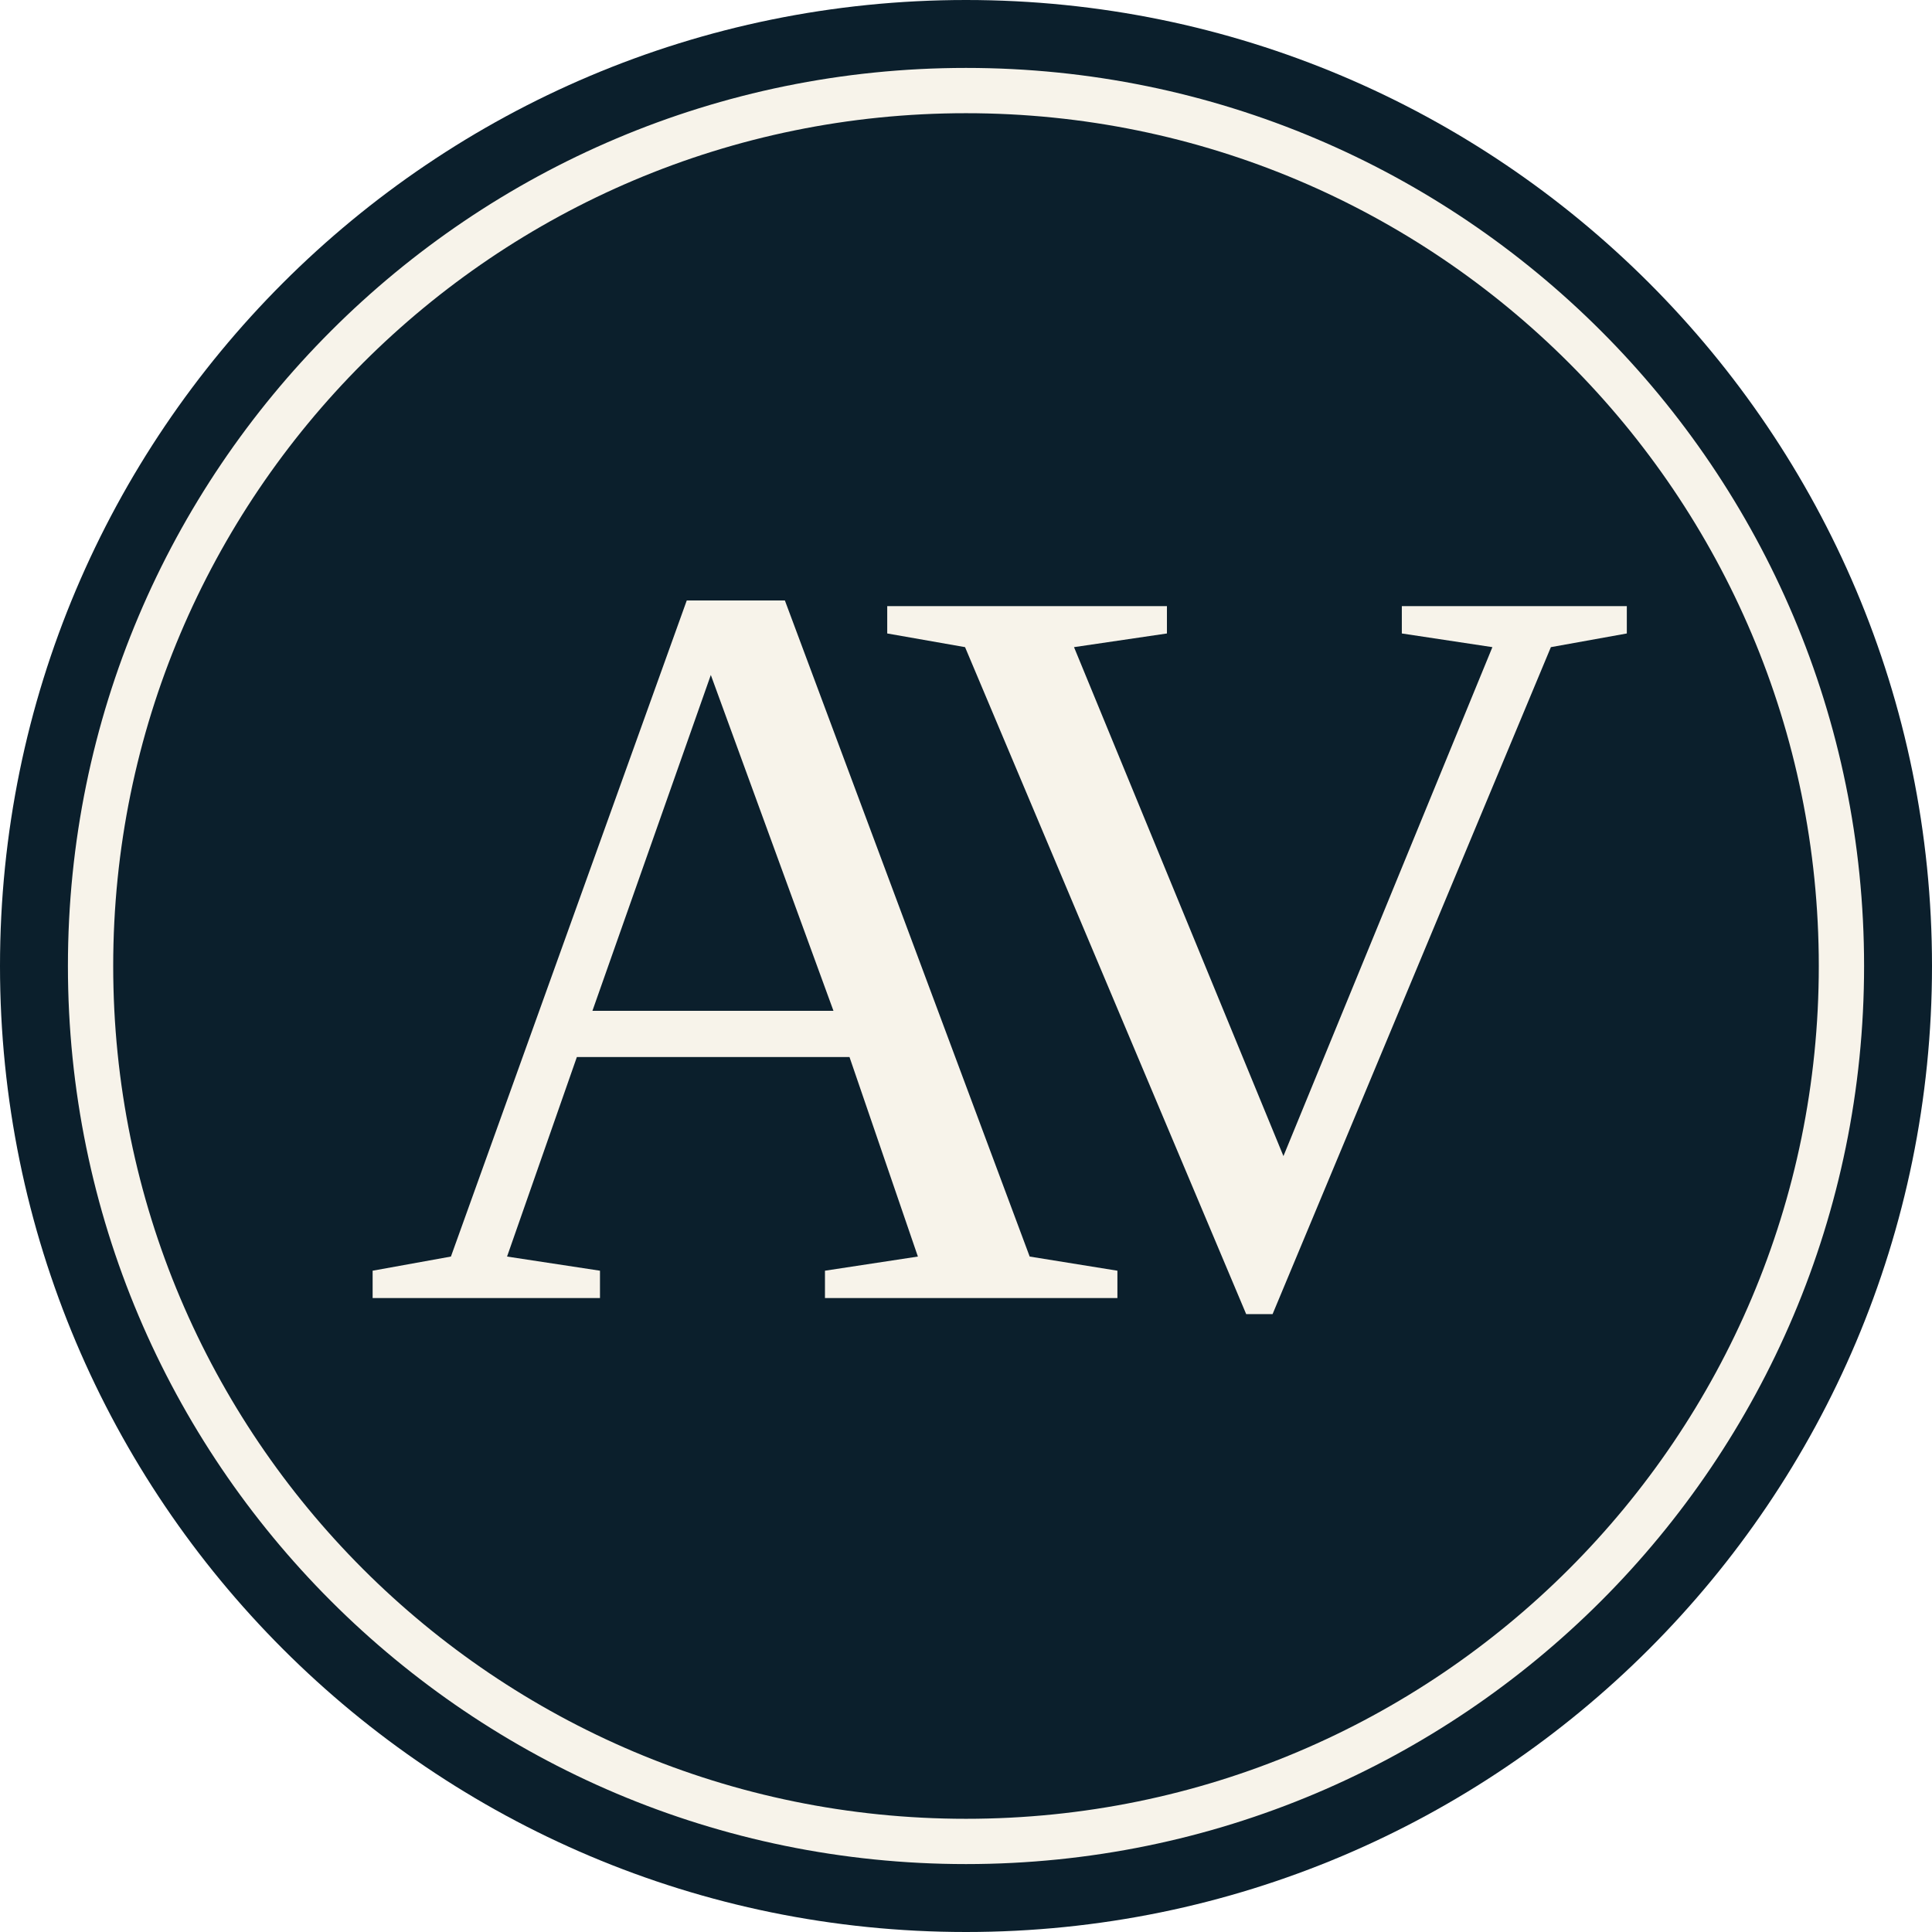
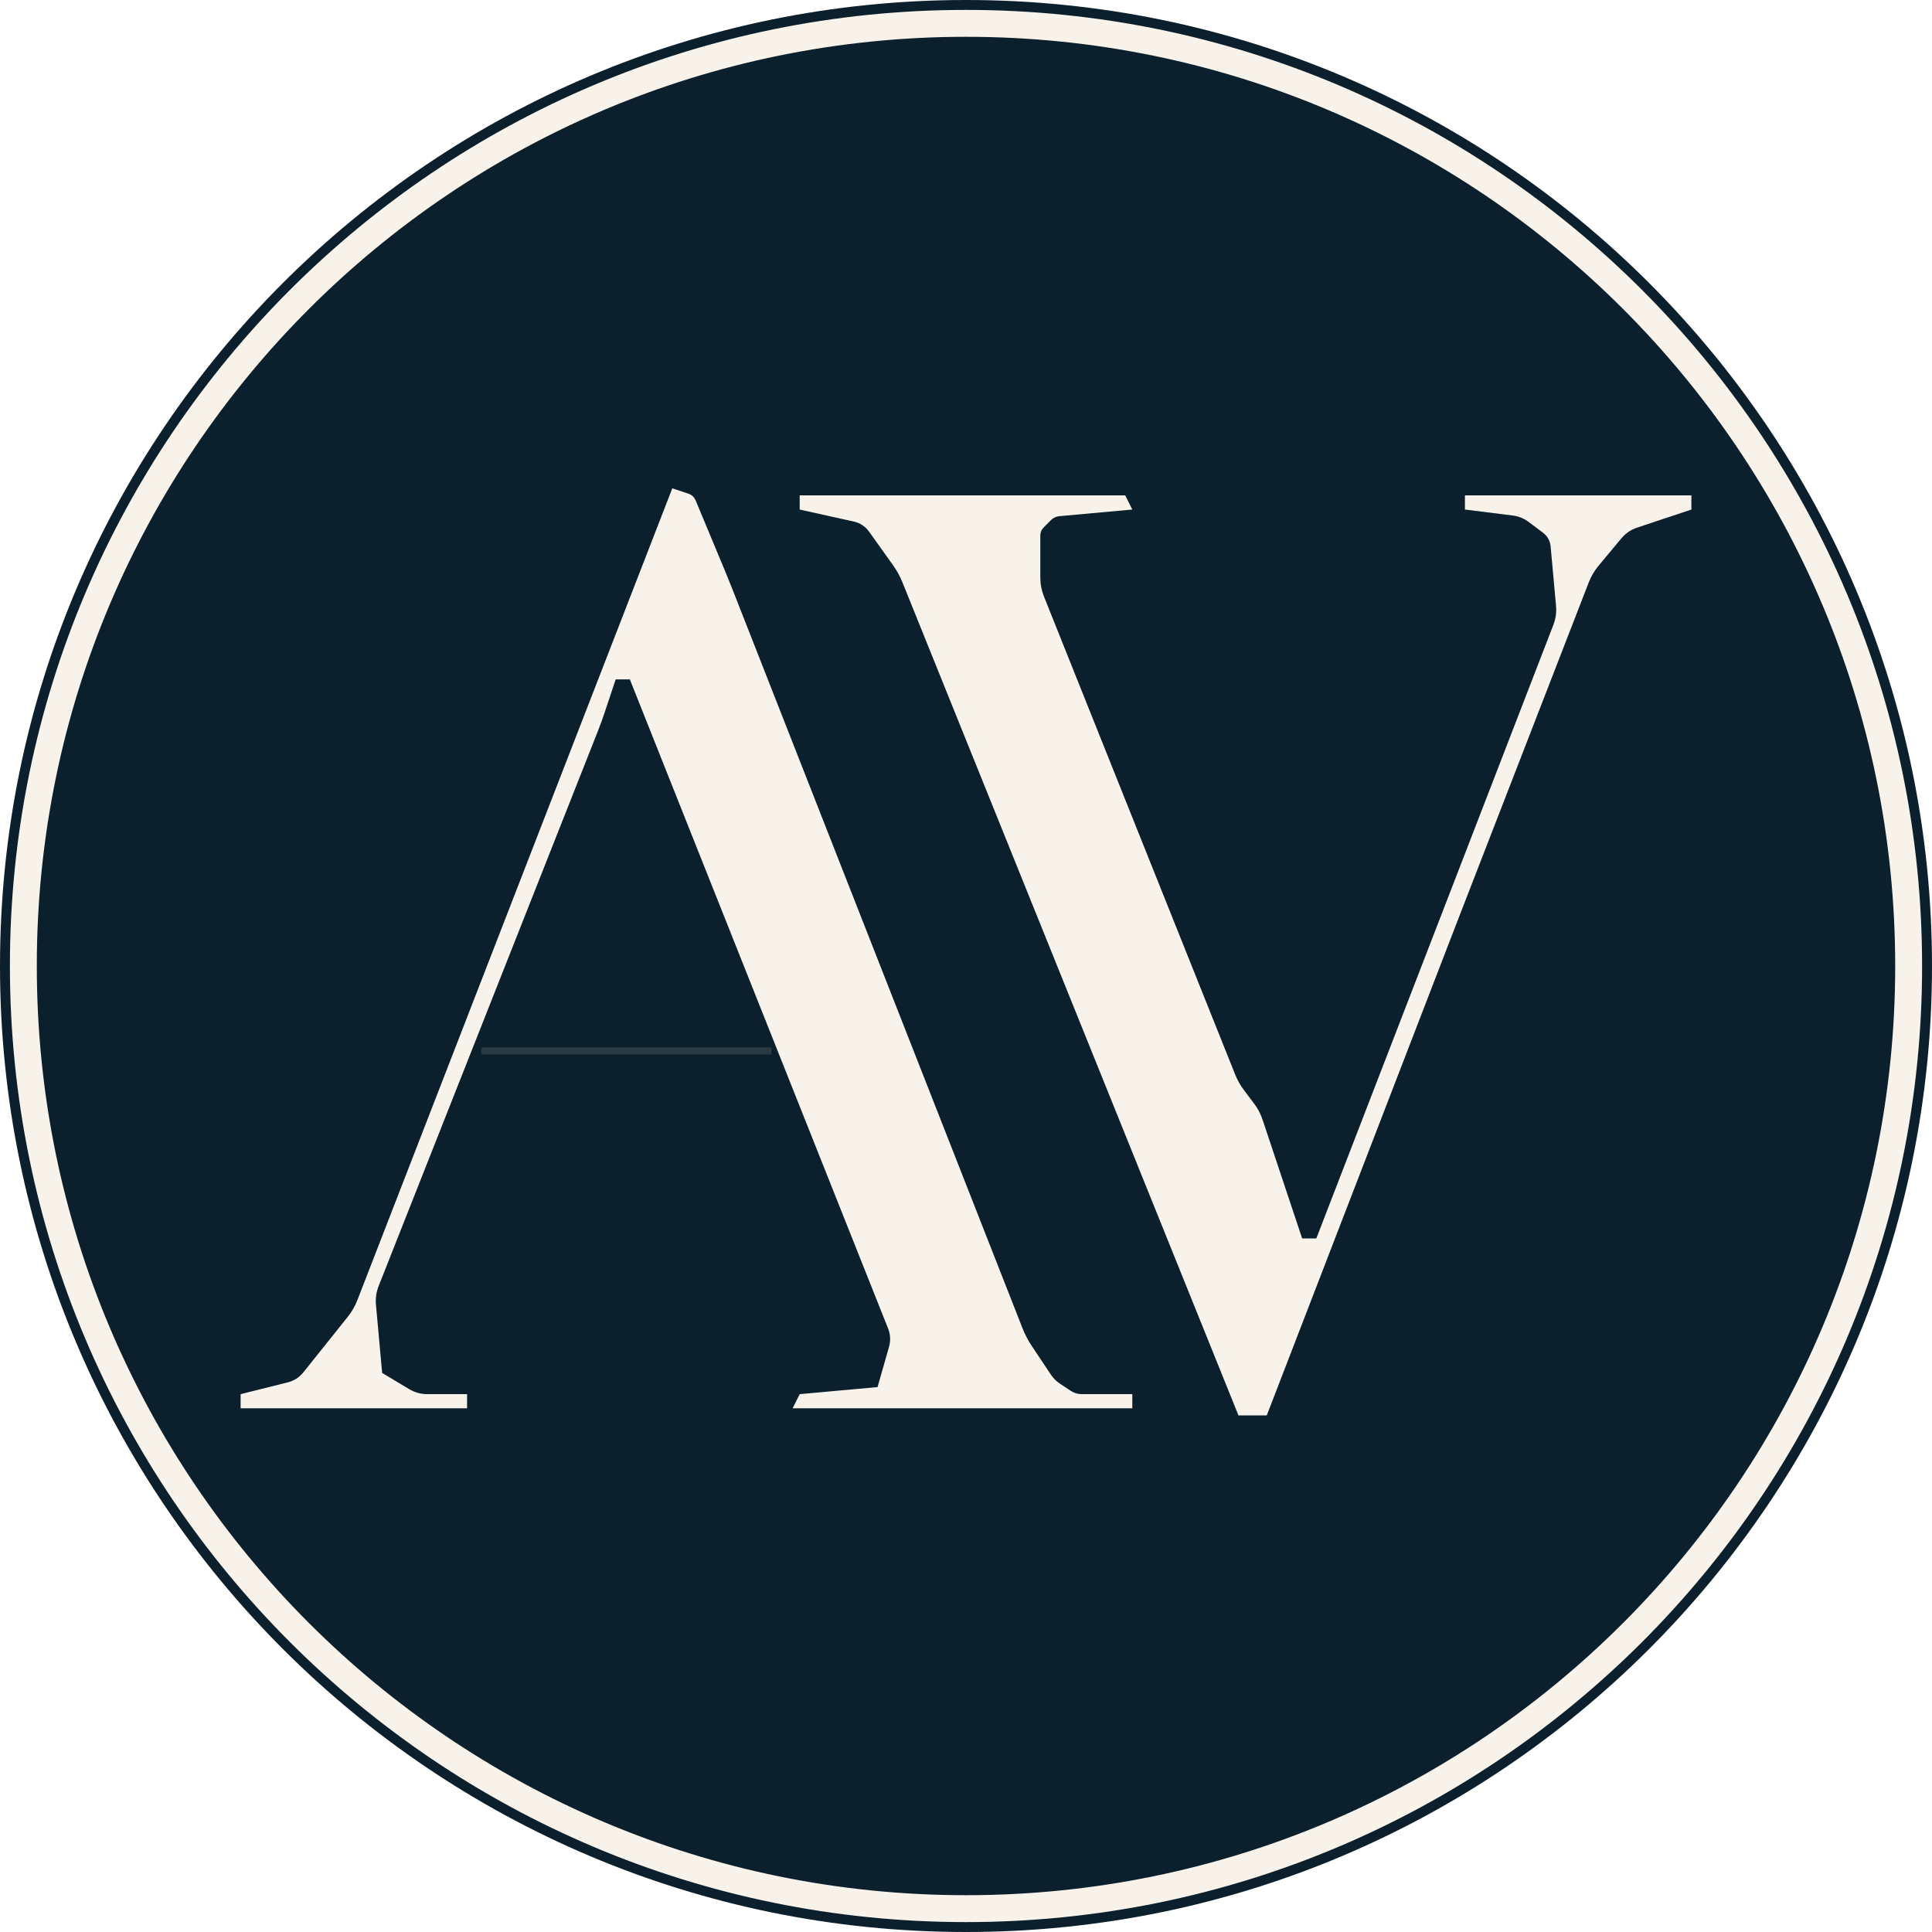
- <svg xmlns="http://www.w3.org/2000/svg" viewBox="0 0 64 64" role="img" aria-label="AV editorial monogram">
-   <rect width="64" height="64" rx="32" fill="#0b1f2c" />
-   <circle cx="32" cy="32" r="29" fill="none" stroke="#f7f3ea" stroke-width="1.5" />
-   <text x="12" y="43" fill="#f7f3ea" font-family="Baskerville, 'Times New Roman', serif" font-size="35">A</text>
-   <text x="29" y="43" fill="#f7f3ea" font-family="Baskerville, 'Times New Roman', serif" font-size="35">V</text>
+ <svg xmlns="http://www.w3.org/2000/svg" viewBox="0 0 273 273" style="color:#f7f3ea">
+   <rect width="273" height="273" rx="136.5" fill="#0b1f2c" />
+   <circle cx="136.5" cy="136.5" r="133.2" fill="none" stroke="currentColor" stroke-width="3.8" />
+   <path fill="currentColor" fill-rule="evenodd" d="M 152.480 96.700 L 152.480 96.700 Q 153 98 153.520 99.300 L 174.536 151.839 Q 175 153 175.750 154.000 L 177.250 156.000 Q 178 157 178.395 158.186 L 184.000 175.000 Q 184 175 184.000 175.000 L 186.000 175.000 Q 186 175 186.000 175.000 L 219.495 88.306 Q 220 87 219.873 85.606 L 219.113 77.245 Q 219 76 218.000 75.250 L 216.000 73.750 Q 215 73 213.760 72.845 L 207.000 72.000 Q 207 72 207.000 72.000 L 207.000 70.000 Q 207 70 207.000 70.000 L 239.000 70.000 Q 239 70 239.000 70.000 L 239.000 72.000 Q 239 72 239.000 72.000 L 231.328 74.557 Q 230 75 229.104 76.076 L 225.896 79.924 Q 225 81 224.494 82.305 L 206.506 128.695 Q 206 130 205.496 131.306 L 179.000 200.000 Q 179 200 179.000 200.000 L 175.000 200.000 Q 175 200 175.000 200.000 L 127.524 82.298 Q 127 81 126.186 79.861 L 122.814 75.139 Q 122 74 120.633 73.696 L 113.000 72.000 Q 113 72 113.000 72.000 L 113.000 70.000 Q 113 70 113.000 70.000 L 159.000 70.000 Q 159 70 159.000 70.000 L 160.000 72.000 Q 160 72 160.000 72.000 L 149.704 72.936 Q 149 73 148.500 73.500 L 147.500 74.500 Q 147 75 147.000 75.707 L 147.000 81.600 Q 147 83 147.520 84.300 Z M 85.443 100.672 L 85.443 100.672 Q 85 102 84.486 103.302 L 53.514 181.698 Q 53 183 53.127 184.394 L 54.000 194.000 Q 54 194 54.000 194.000 L 57.800 196.280 Q 59 197 60.400 197.000 L 66.000 197.000 Q 66 197 66.000 197.000 L 66.000 199.000 Q 66 199 66.000 199.000 L 34.000 199.000 Q 34 199 34.000 199.000 L 34.000 197.000 Q 34 197 34.000 197.000 L 40.642 195.340 Q 42 195 42.875 193.907 L 49.125 186.093 Q 50 185 50.506 183.695 L 95.000 69.000 Q 95 69 95.000 69.000 L 97.250 69.750 Q 98 70 98.304 70.730 L 102.462 80.708 Q 103 82 103.512 83.303 L 144.488 187.697 Q 145 189 145.777 190.165 L 148.500 194.250 Q 149 195 149.750 195.500 L 151.250 196.500 Q 152 197 152.901 197.000 L 160.000 197.000 Q 160 197 160.000 197.000 L 160.000 199.000 Q 160 199 160.000 199.000 L 112.000 199.000 Q 112 199 112.000 199.000 L 113.000 197.000 Q 113 197 113.000 197.000 L 124.000 196.000 Q 124 196 124.000 196.000 L 125.615 190.346 Q 126 189 125.482 187.699 L 89.000 96.000 Q 89 96 89.000 96.000 L 87.000 96.000 Q 87 96 87.000 96.000 Z" />
+   <path d="M68 148.5 L109 148.5" fill="none" stroke="currentColor" stroke-opacity=".13" stroke-width="1" />
</svg>
